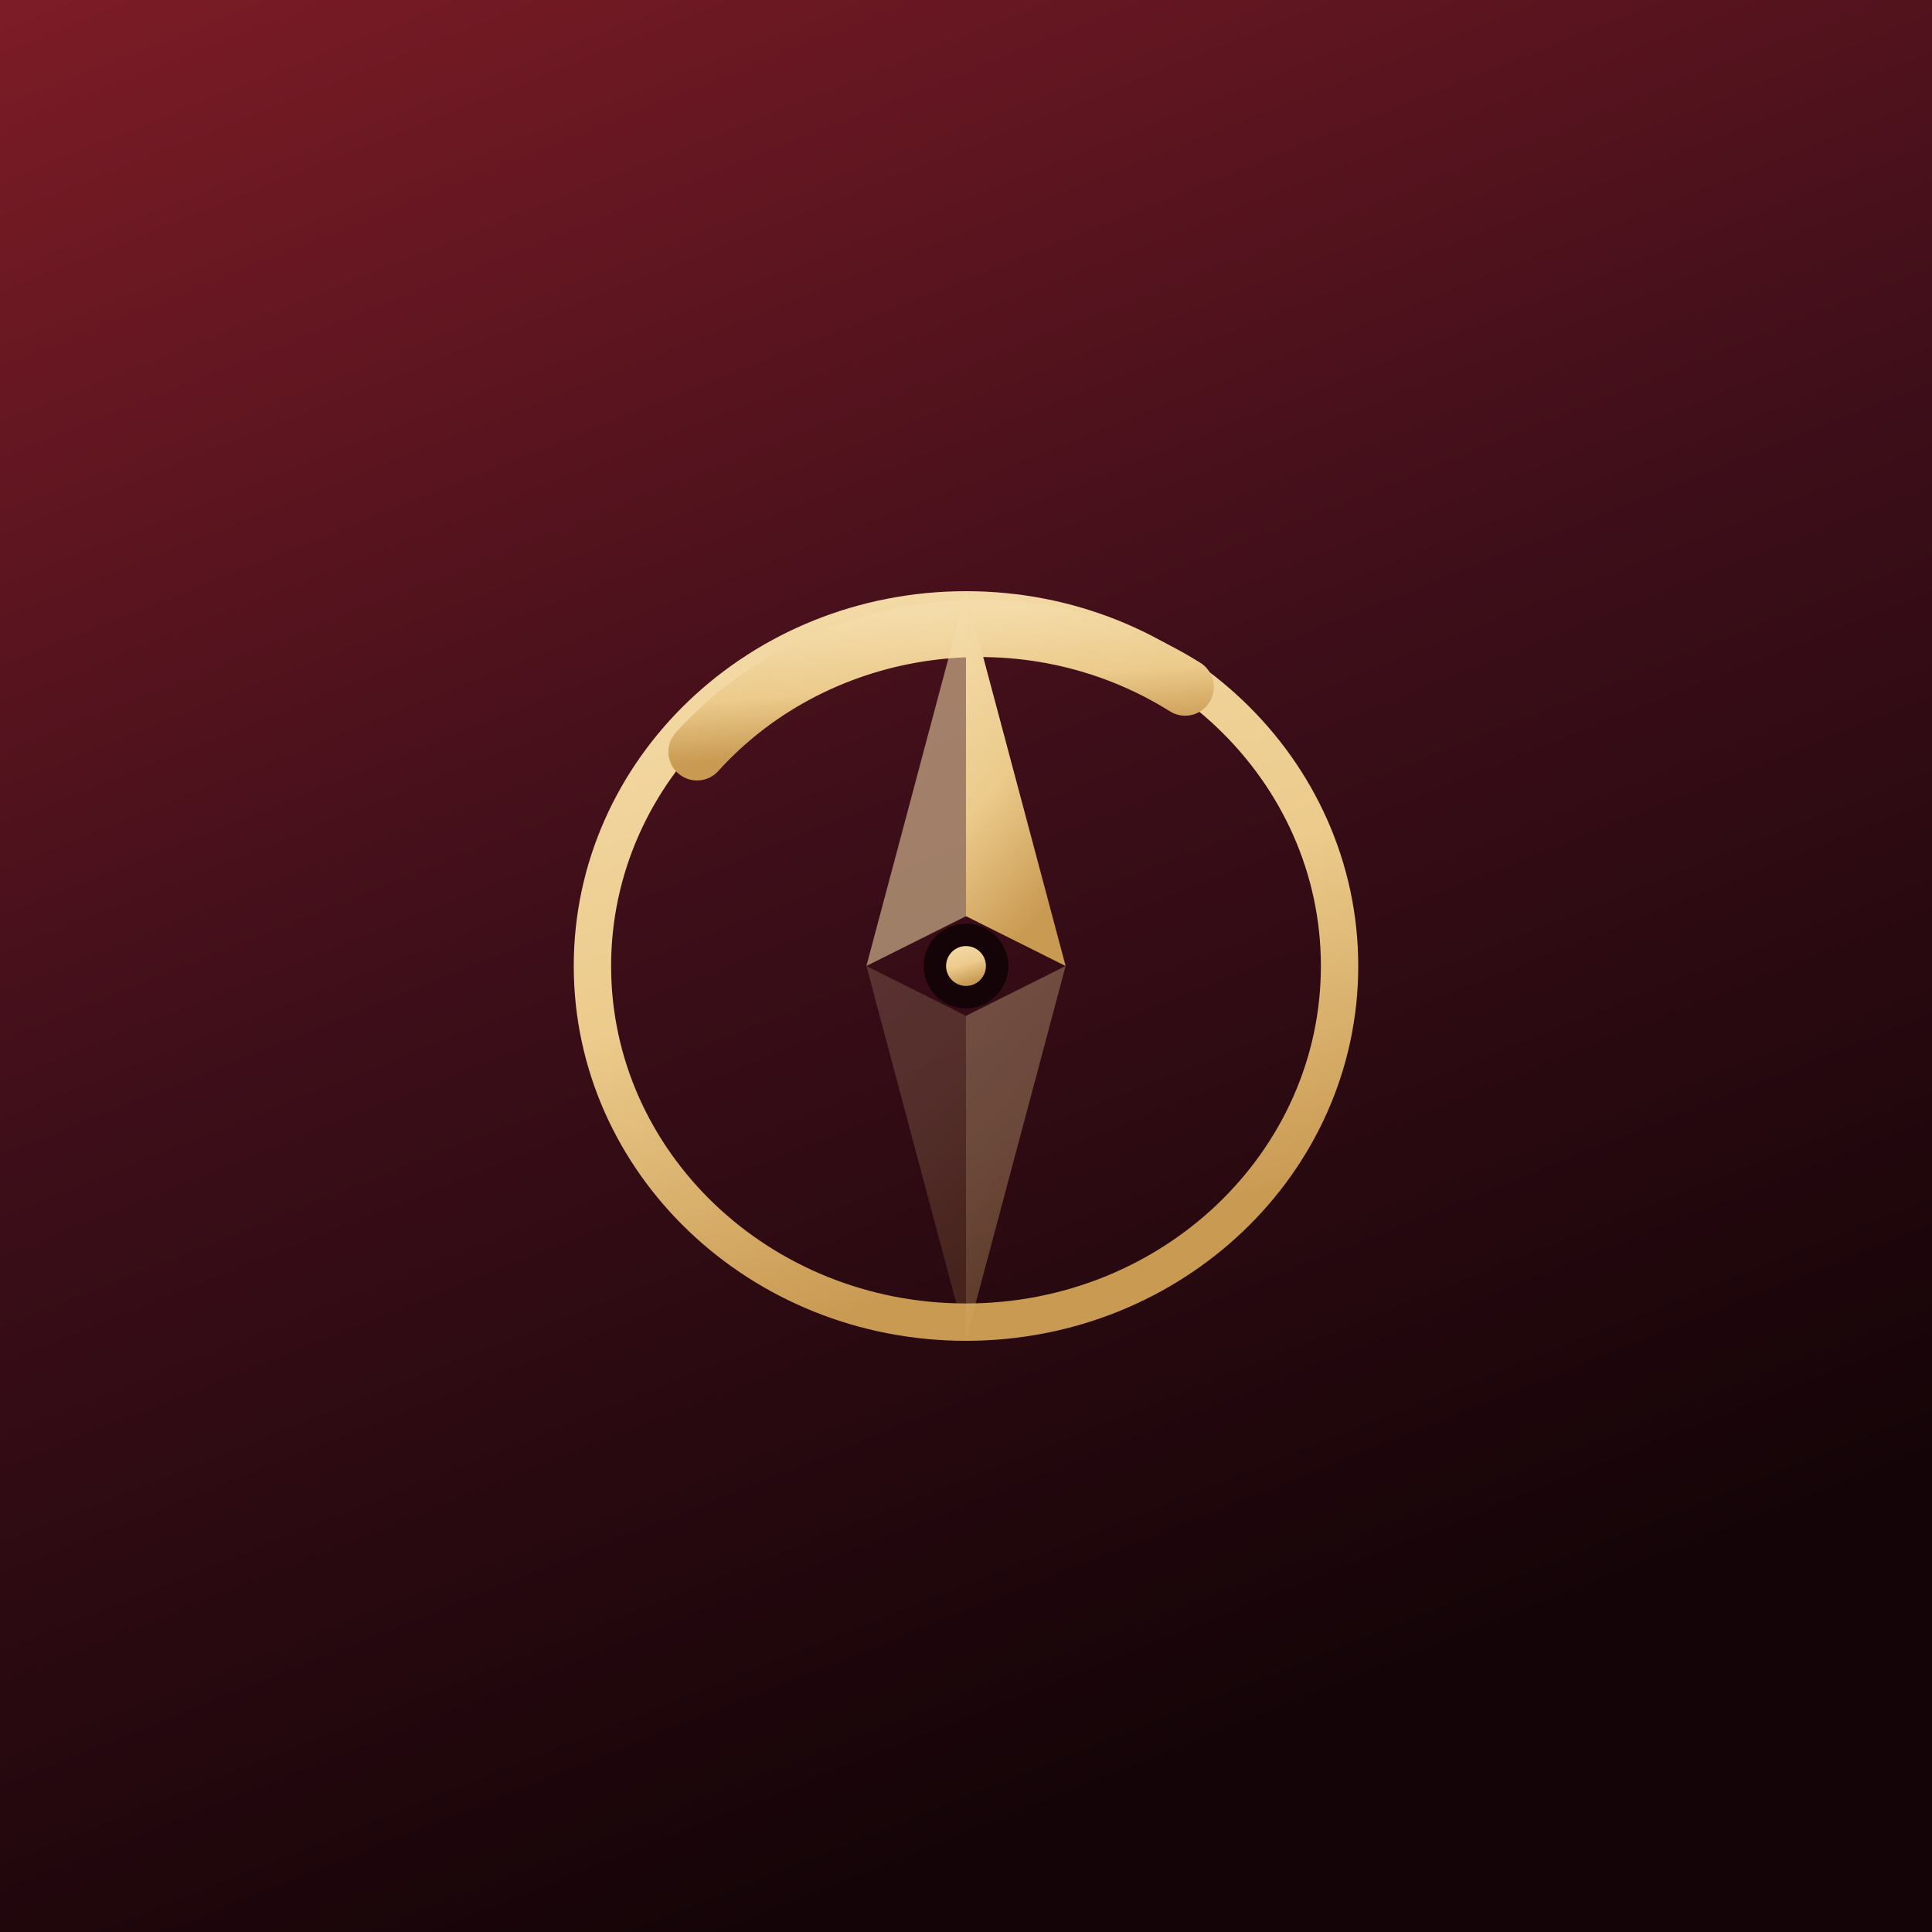
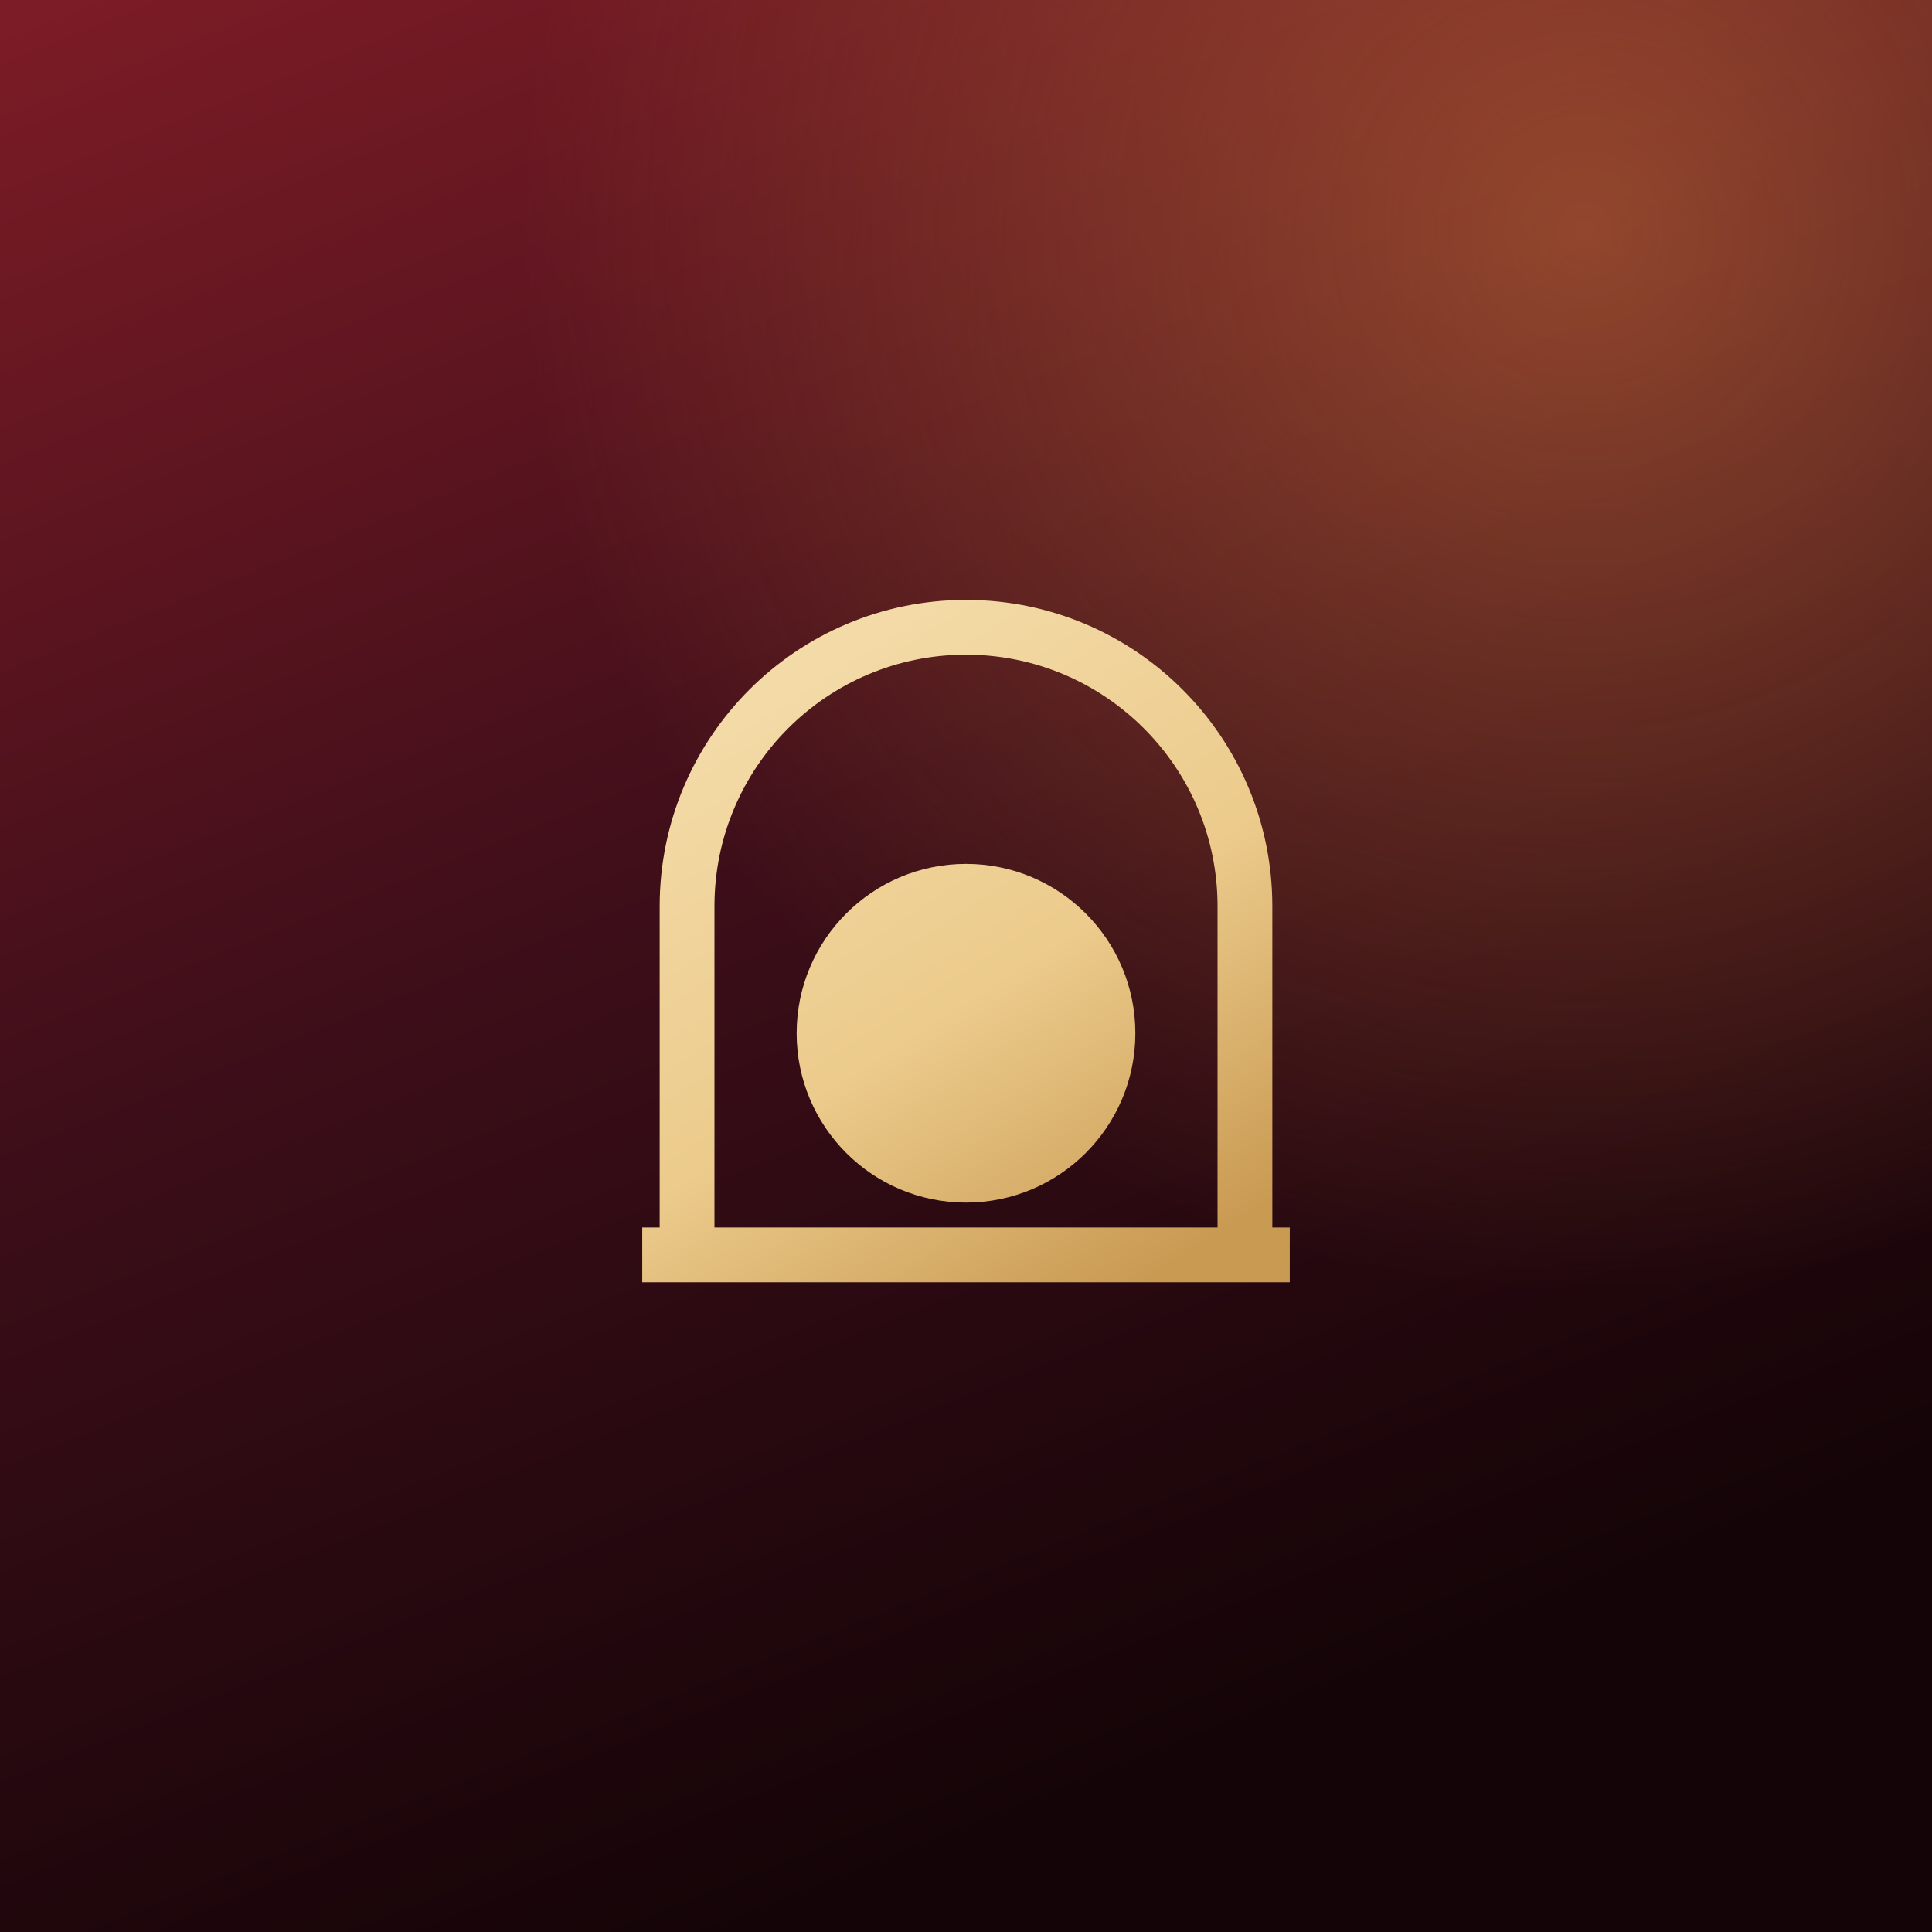
<svg xmlns="http://www.w3.org/2000/svg" viewBox="0 0 512 512" width="512" height="512">
  <defs>
-     <linearGradient id="g" x1="0" y1="0" x2="0.4" y2="1">
+     <linearGradient id="ground" gradientUnits="userSpaceOnUse" x1="0" y1="0" x2="205" y2="512">
      <stop offset="0%" stop-color="#7d1c26" />
      <stop offset="52%" stop-color="#3d0e19" />
      <stop offset="100%" stop-color="#140407" />
    </linearGradient>
-     <linearGradient id="gd" x1="0" y1="0" x2="0.3" y2="1">
+     <radialGradient id="ember" gradientUnits="userSpaceOnUse" cx="420" cy="61" r="282">
+       <stop offset="0%" stop-color="#c9713a" stop-opacity="0.55" />
+       <stop offset="100%" stop-color="#c9713a" stop-opacity="0" />
+     </radialGradient>
+     <linearGradient id="gold" gradientUnits="userSpaceOnUse" x1="140" y1="150" x2="300" y2="400">
      <stop offset="0%" stop-color="#f4dcaa" />
      <stop offset="55%" stop-color="#eccb8c" />
      <stop offset="100%" stop-color="#c99a52" />
    </linearGradient>
  </defs>
-   <rect width="512" height="512" fill="url(#g)" />
-   <g transform="translate(256 256) scale(0.66) translate(-256 -258)">
-     <ellipse cx="256" cy="258" rx="150" ry="143" fill="none" stroke="url(#gd)" stroke-width="15" />
-     <path d="M148 172a150 143 0 0 1 196-26" fill="none" stroke="url(#gd)" stroke-width="23" stroke-linecap="round" />
-     <path d="M256 108 296 258 256 238Z" fill="url(#gd)" />
-     <path d="M256 108 216 258 256 238Z" fill="#f4dcaa" opacity="0.55" />
-     <path d="M256 408 296 258 256 278Z" fill="url(#gd)" opacity="0.32" />
-     <path d="M256 408 216 258 256 278Z" fill="url(#gd)" opacity="0.18" />
-     <circle cx="256" cy="258" r="17" fill="#140407" />
-     <circle cx="256" cy="258" r="8" fill="url(#gd)" />
+   <rect width="512" height="512" fill="url(#ground)" />
+   <rect width="512" height="512" fill="url(#ember)" />
+   <g transform="translate(256 256) scale(0.66) translate(-256 -256)">
+     <g fill="none" stroke="url(#gold)" stroke-width="22" stroke-linecap="butt">
+       <path d="M144 372 L144 232 A112 112 0 0 1 368 232 L368 372" />
+       <path d="M126 372 H386" />
+     </g>
+     <circle cx="256" cy="283" r="68" fill="url(#gold)" />
  </g>
</svg>
